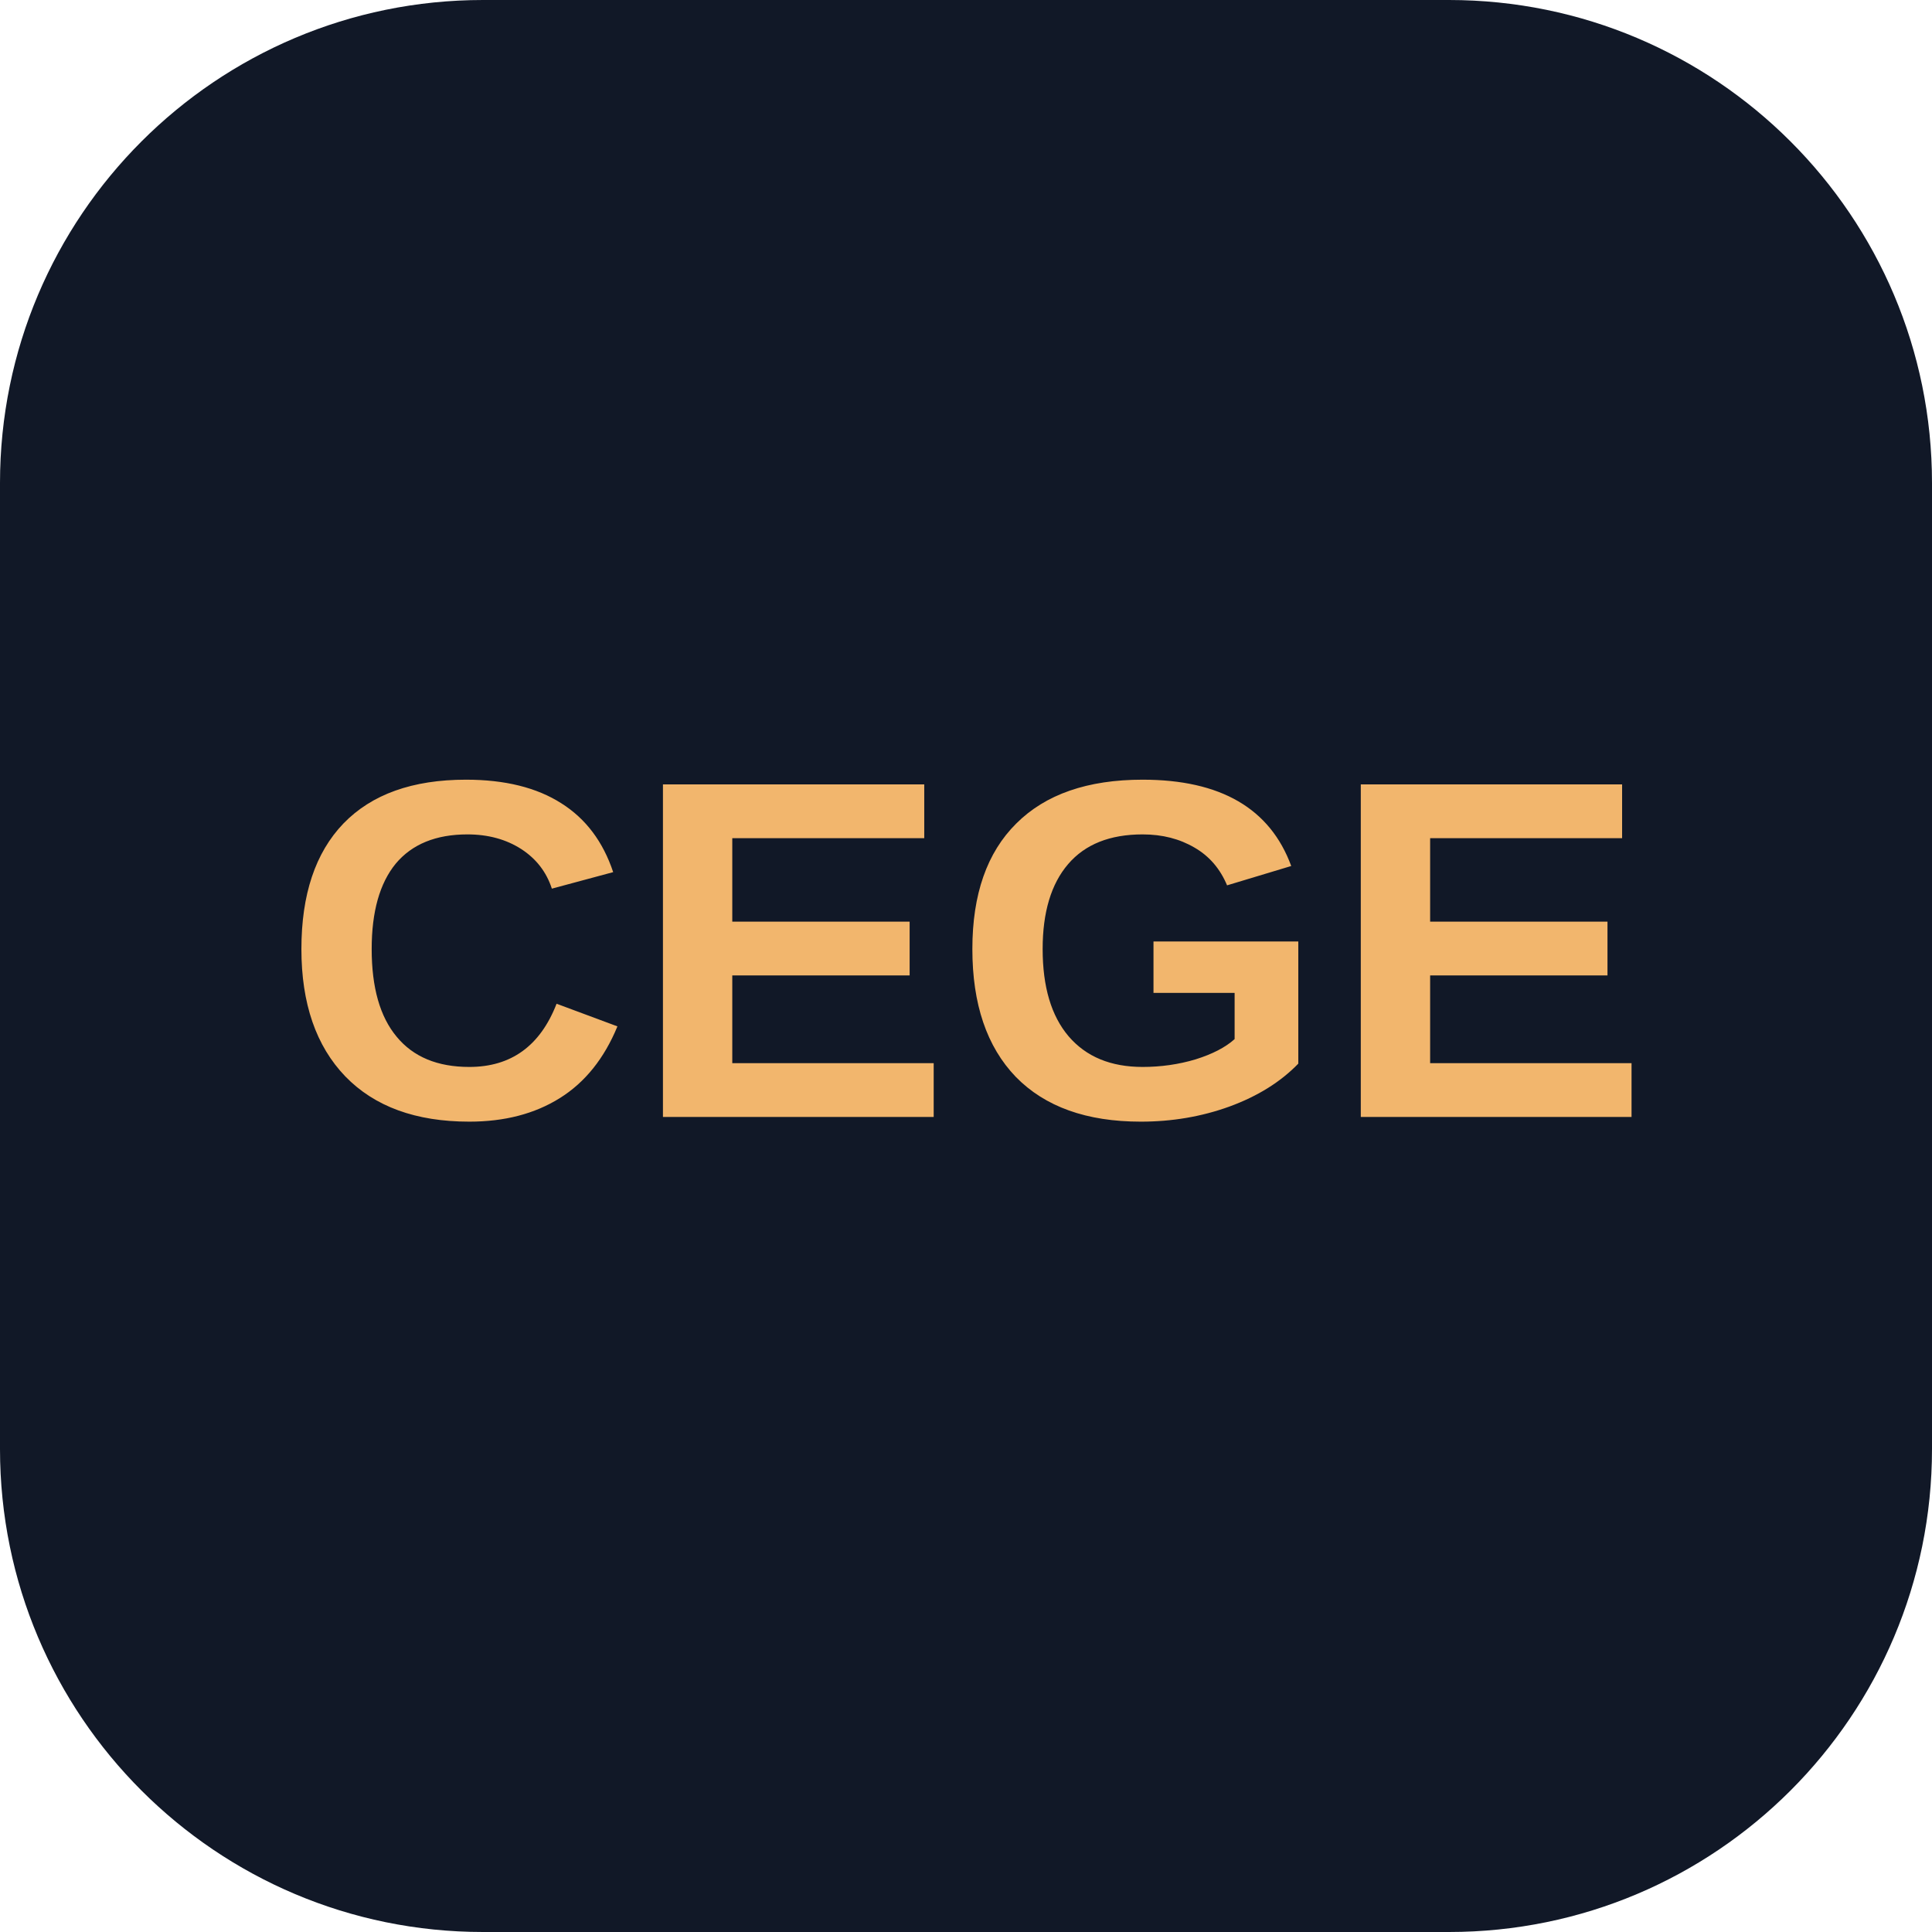
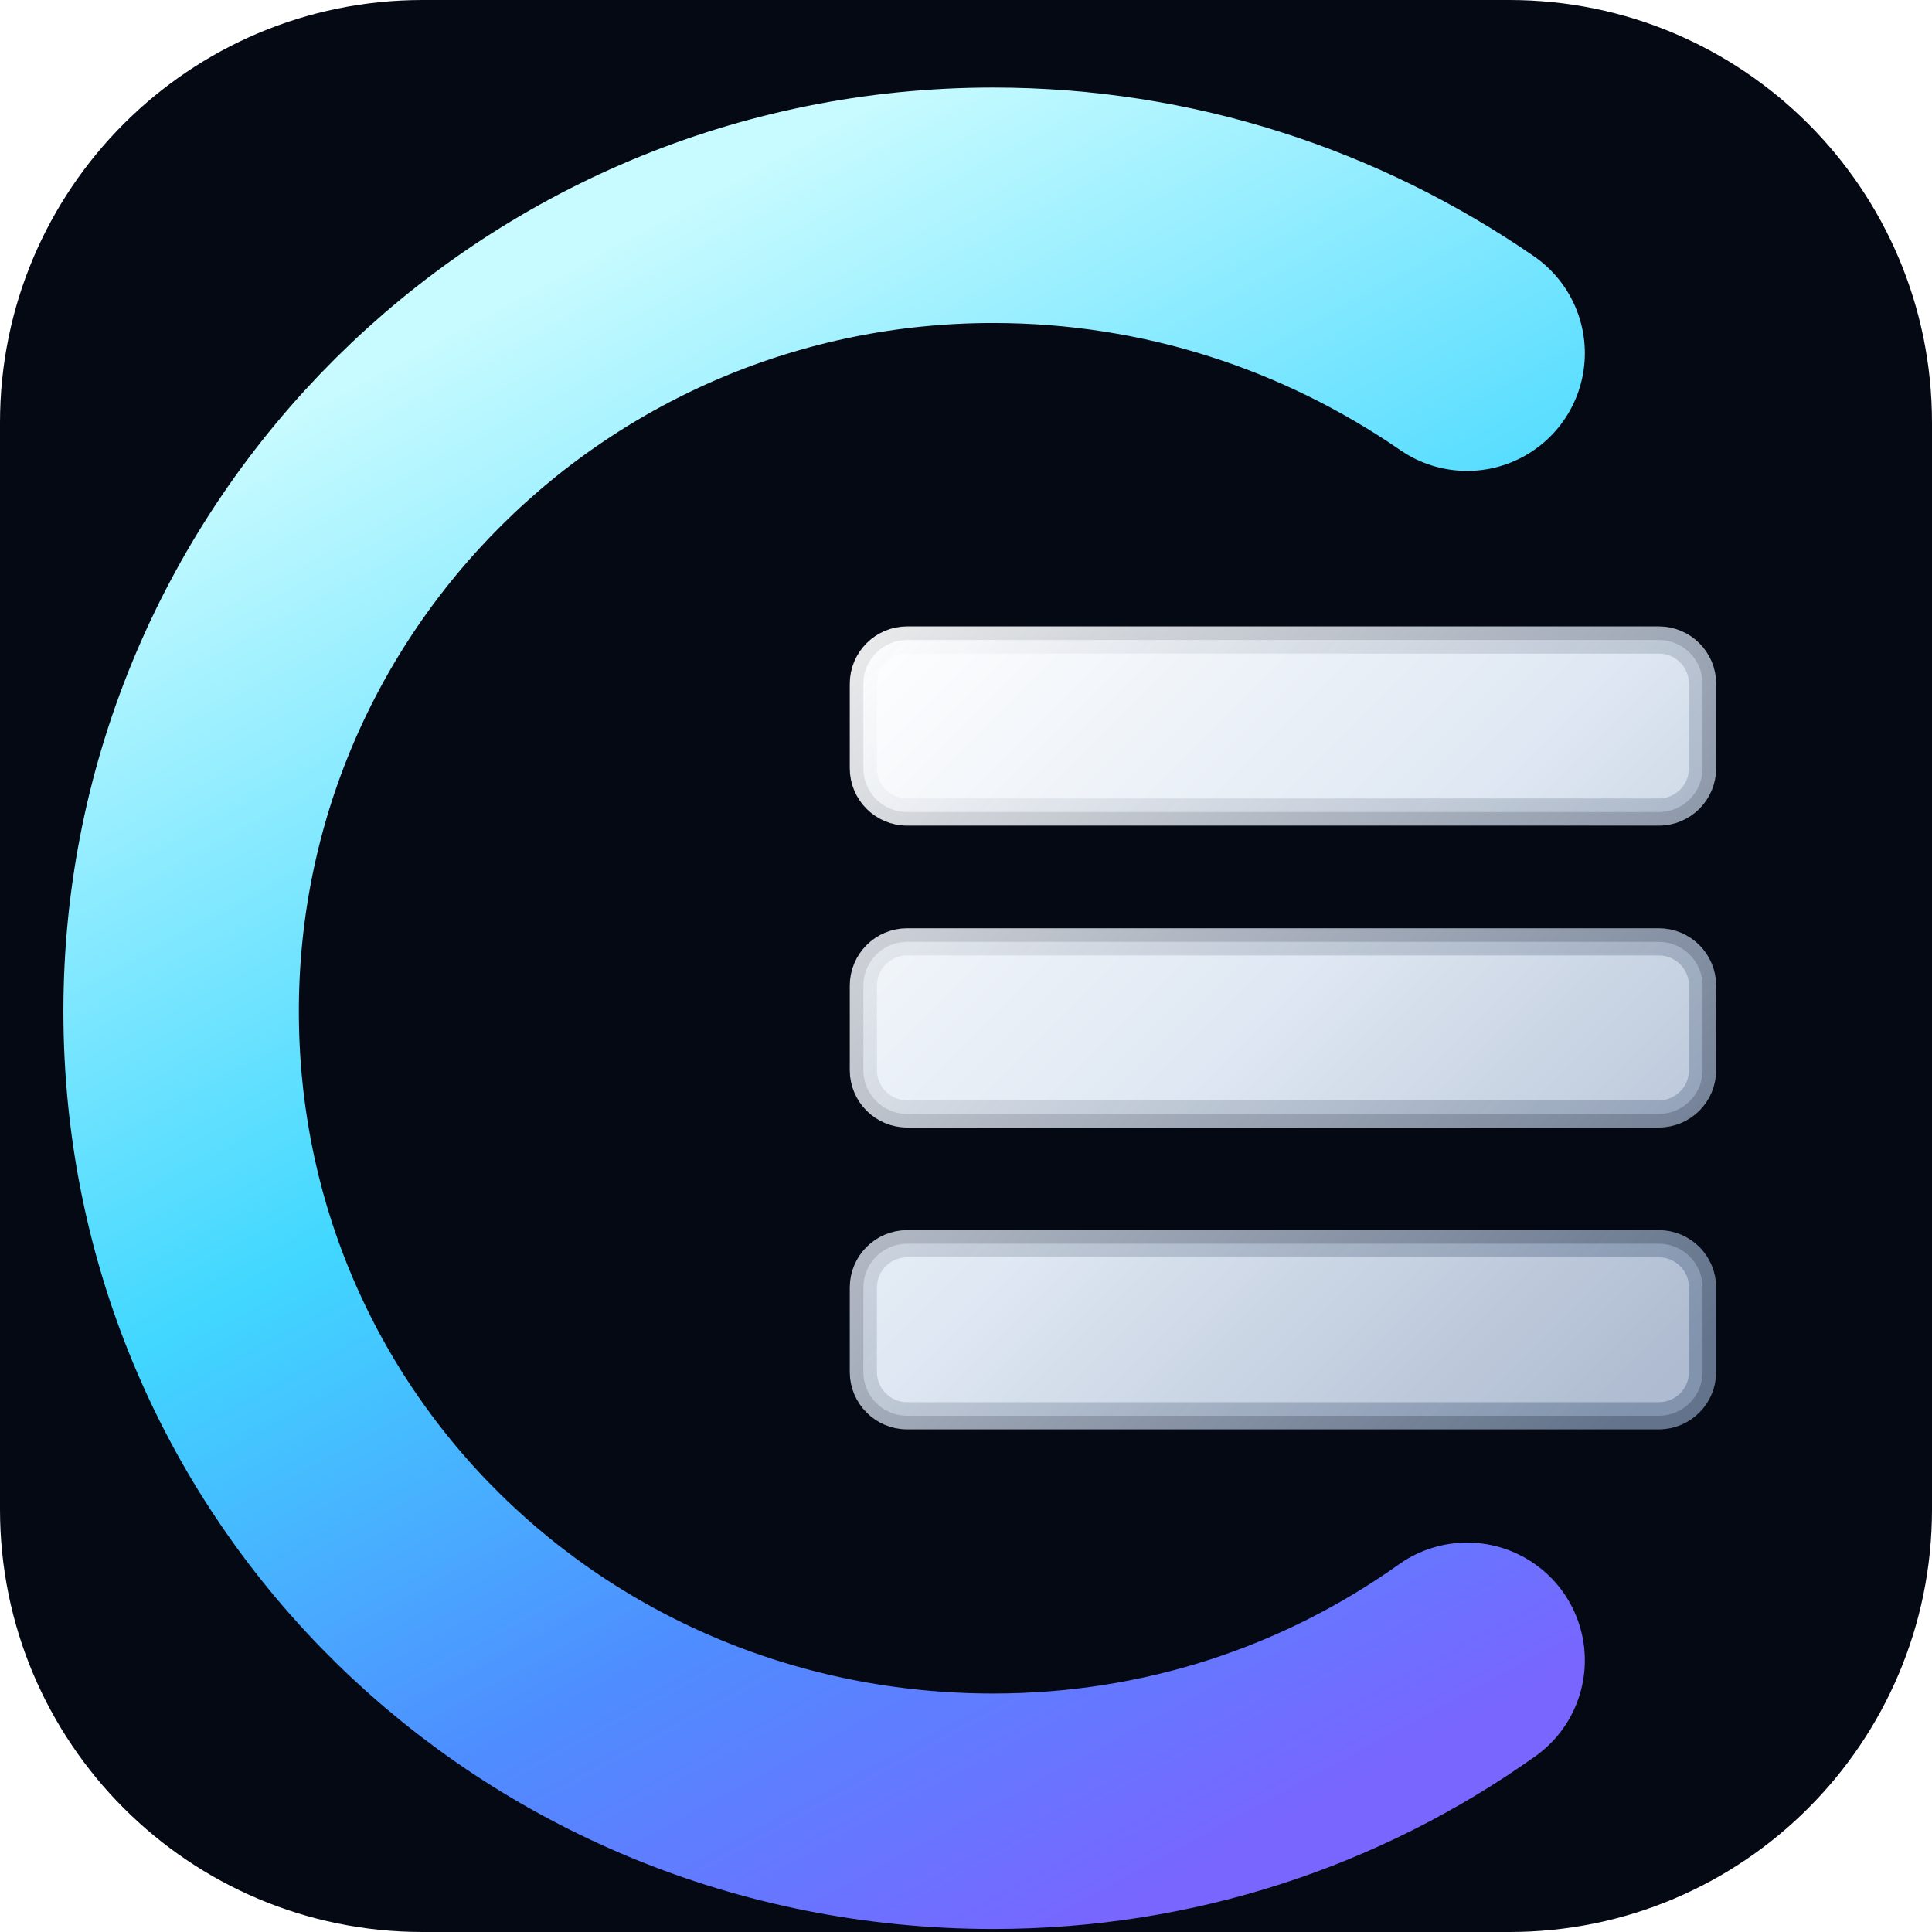
- <svg xmlns="http://www.w3.org/2000/svg" viewBox="0 0 64 64" role="img" aria-label="CEGE">
-   <rect width="64" height="64" rx="16" fill="#111827" />
-   <text x="32" y="37" text-anchor="middle" font-family="Arial, sans-serif" font-size="16" font-weight="700" fill="#F2B66D">CEGE</text>
+ <svg xmlns="http://www.w3.org/2000/svg" viewBox="0 0 64 64" role="img" aria-label="CEGE Enterprises icon">
+   <defs>
+     <linearGradient id="arc" x1="20" y1="8" x2="47" y2="58" gradientUnits="userSpaceOnUse">
+       <stop offset="0" stop-color="#C8FBFF" />
+       <stop offset="0.44" stop-color="#41D7FF" />
+       <stop offset="0.74" stop-color="#4E8DFF" />
+       <stop offset="1" stop-color="#7866FF" />
+     </linearGradient>
+     <linearGradient id="bars" x1="30" y1="19" x2="56" y2="45" gradientUnits="userSpaceOnUse">
+       <stop offset="0" stop-color="#FFFFFF" />
+       <stop offset="0.5" stop-color="#DFE8F3" />
+       <stop offset="1" stop-color="#AEBBD0" />
+     </linearGradient>
+     <linearGradient id="barStroke" x1="30" y1="19" x2="56" y2="45" gradientUnits="userSpaceOnUse">
+       <stop offset="0" stop-color="#FFFFFF" stop-opacity=".92" />
+       <stop offset="1" stop-color="#778AA5" stop-opacity=".82" />
+     </linearGradient>
+   </defs>
+   <rect width="64" height="64" rx="14" fill="#050914" />
+   <path d="M48.6 11.7C44.1 8.6 38.7 6.8 32.9 6.8C18 6.8 6 18.8 6 33.5C6 48.3 18 60 32.9 60C38.7 60 44.1 58.2 48.6 55" fill="none" stroke="url(#arc)" stroke-width="7.8" stroke-linecap="round" />
+   <rect x="28.6" y="21.2" width="27.8" height="5.7" rx="1.45" fill="url(#bars)" stroke="url(#barStroke)" stroke-width=".9" />
+   <rect x="28.6" y="31.2" width="27.8" height="5.7" rx="1.45" fill="url(#bars)" stroke="url(#barStroke)" stroke-width=".9" />
+   <rect x="28.6" y="41.2" width="27.8" height="5.7" rx="1.45" fill="url(#bars)" stroke="url(#barStroke)" stroke-width=".9" />
</svg>
